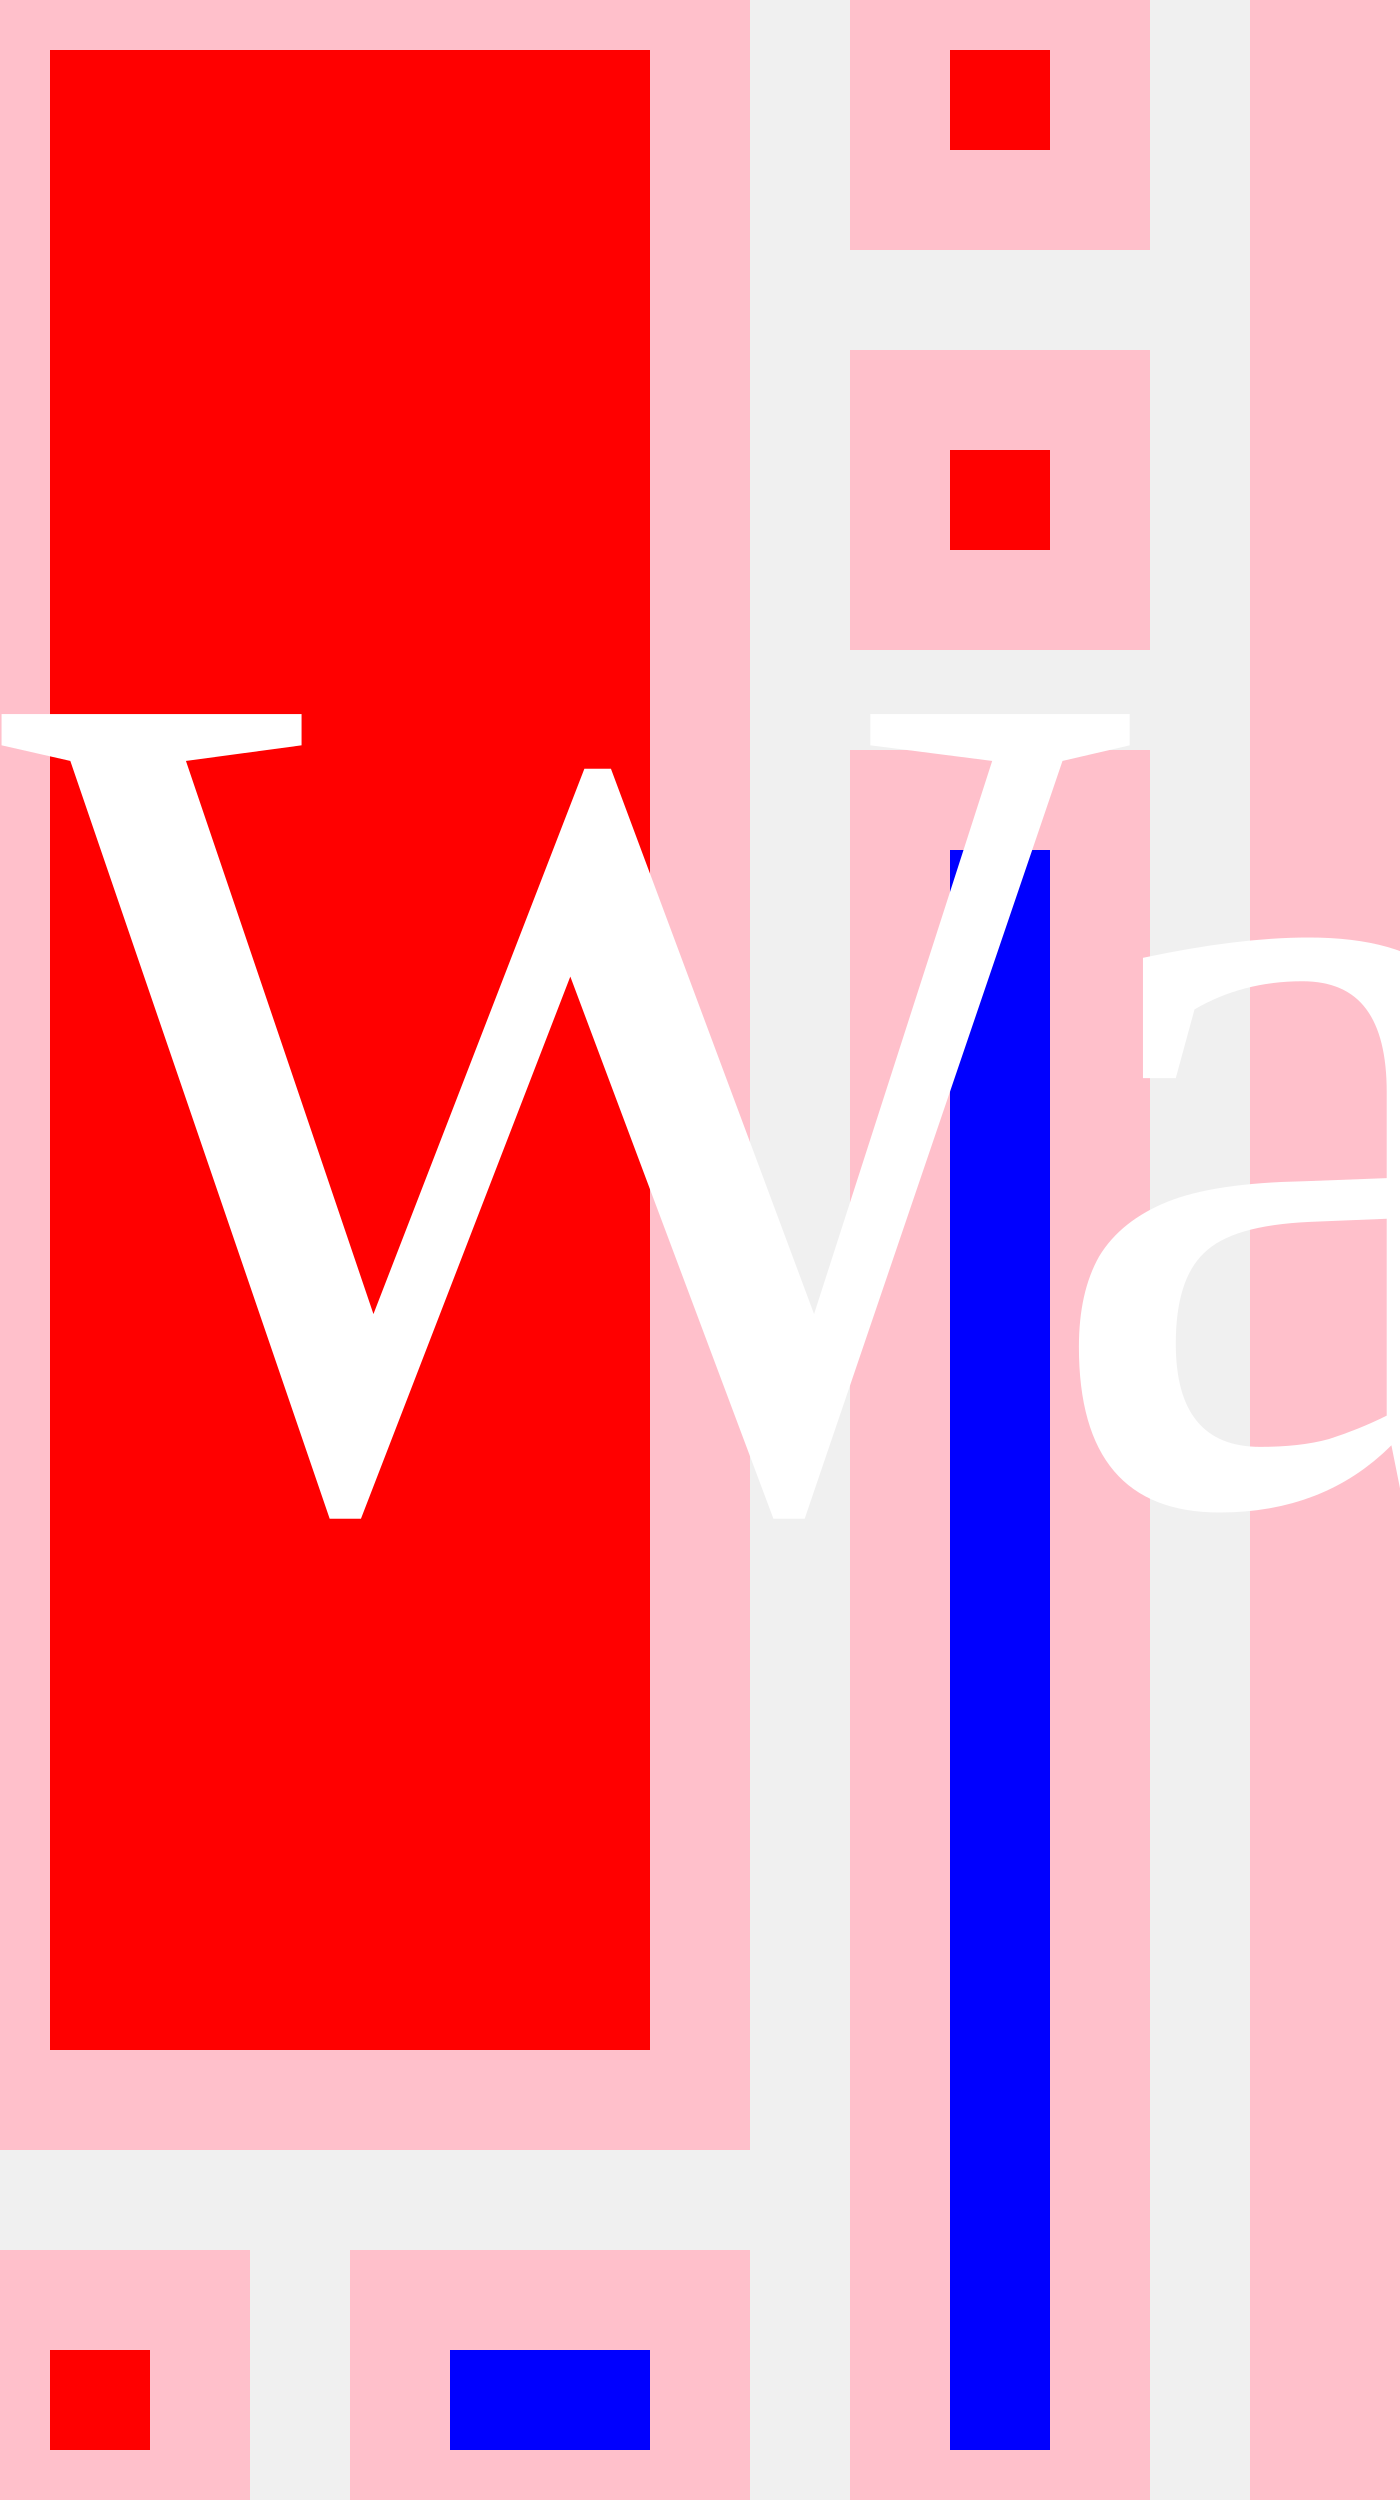
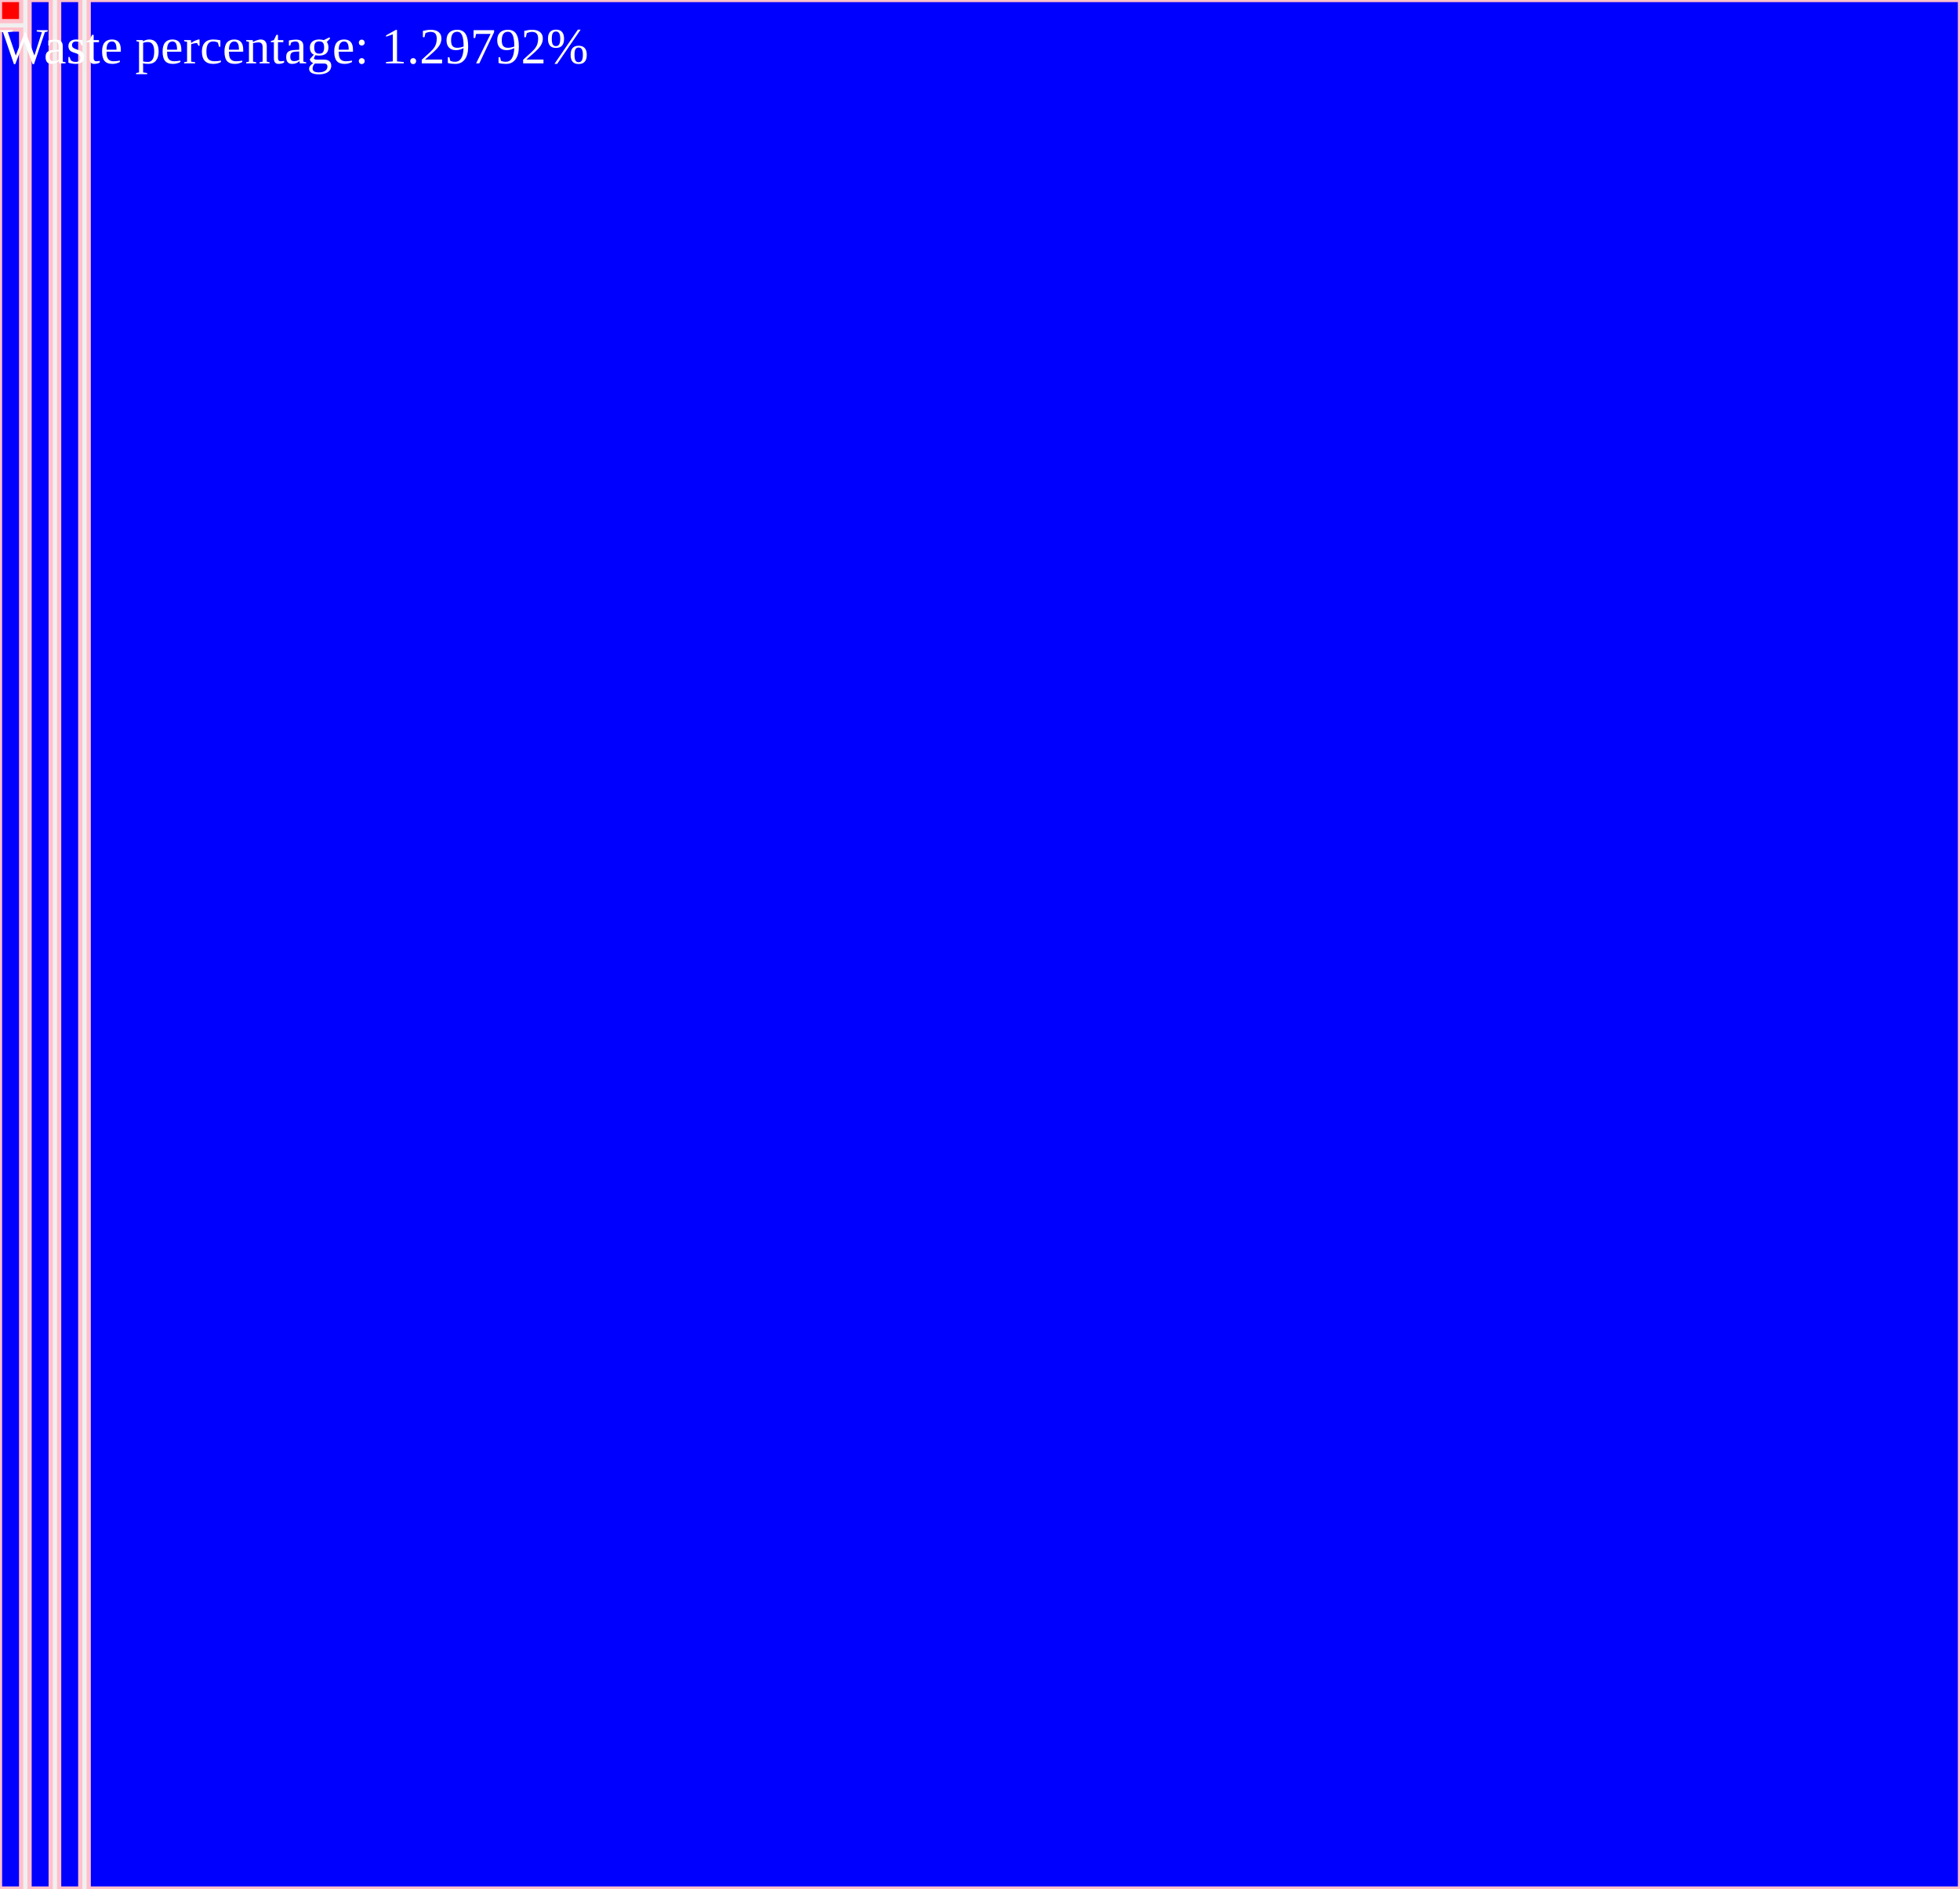
- <svg xmlns="http://www.w3.org/2000/svg" width="14" height="25">
-   <rect x="0" y="0" width="7" height="21" style="fill:red; stroke:pink; stroke - width:1; fill - opacity:0.1; stroke - opacity:0.9" />
-   <rect x="0" y="23" width="2" height="2" style="fill:red; stroke:pink; stroke - width:1; fill - opacity:0.1; stroke - opacity:0.9" />
-   <rect x="4" y="23" width="3" height="2" style="fill:blue; stroke:pink; stroke - width:1; fill - opacity:0.1; stroke - opacity:0.9" />
-   <rect x="9" y="0" width="2" height="2" style="fill:red; stroke:pink; stroke - width:1; fill - opacity:0.1; stroke - opacity:0.9" />
-   <rect x="9" y="4" width="2" height="2" style="fill:red; stroke:pink; stroke - width:1; fill - opacity:0.1; stroke - opacity:0.9" />
-   <rect x="9" y="8" width="2" height="17" style="fill:blue; stroke:pink; stroke - width:1; fill - opacity:0.1; stroke - opacity:0.9" />
-   <rect x="13" y="0" width="1" height="25" style="fill:blue; stroke:pink; stroke - width:1; fill - opacity:0.1; stroke - opacity:0.9" />
-   <text x="0" y="15" fill="white">Waste percentage: 36%</text>
+ <svg xmlns="http://www.w3.org/2000/svg" width="464" height="447">
+   <rect x="0" y="0" width="5" height="5" style="fill:red; stroke:pink; stroke - width:1; fill - opacity:0.1; stroke - opacity:0.9" />
+   <rect x="0" y="7" width="5" height="440" style="fill:blue; stroke:pink; stroke - width:1; fill - opacity:0.1; stroke - opacity:0.9" />
+   <rect x="7" y="0" width="5" height="447" style="fill:blue; stroke:pink; stroke - width:1; fill - opacity:0.1; stroke - opacity:0.9" />
+   <rect x="14" y="0" width="5" height="447" style="fill:blue; stroke:pink; stroke - width:1; fill - opacity:0.1; stroke - opacity:0.9" />
+   <rect x="21" y="0" width="443" height="447" style="fill:blue; stroke:pink; stroke - width:1; fill - opacity:0.1; stroke - opacity:0.9" />
+   <text x="0" y="15" fill="white">Waste percentage: 1.29792%</text>
</svg>
